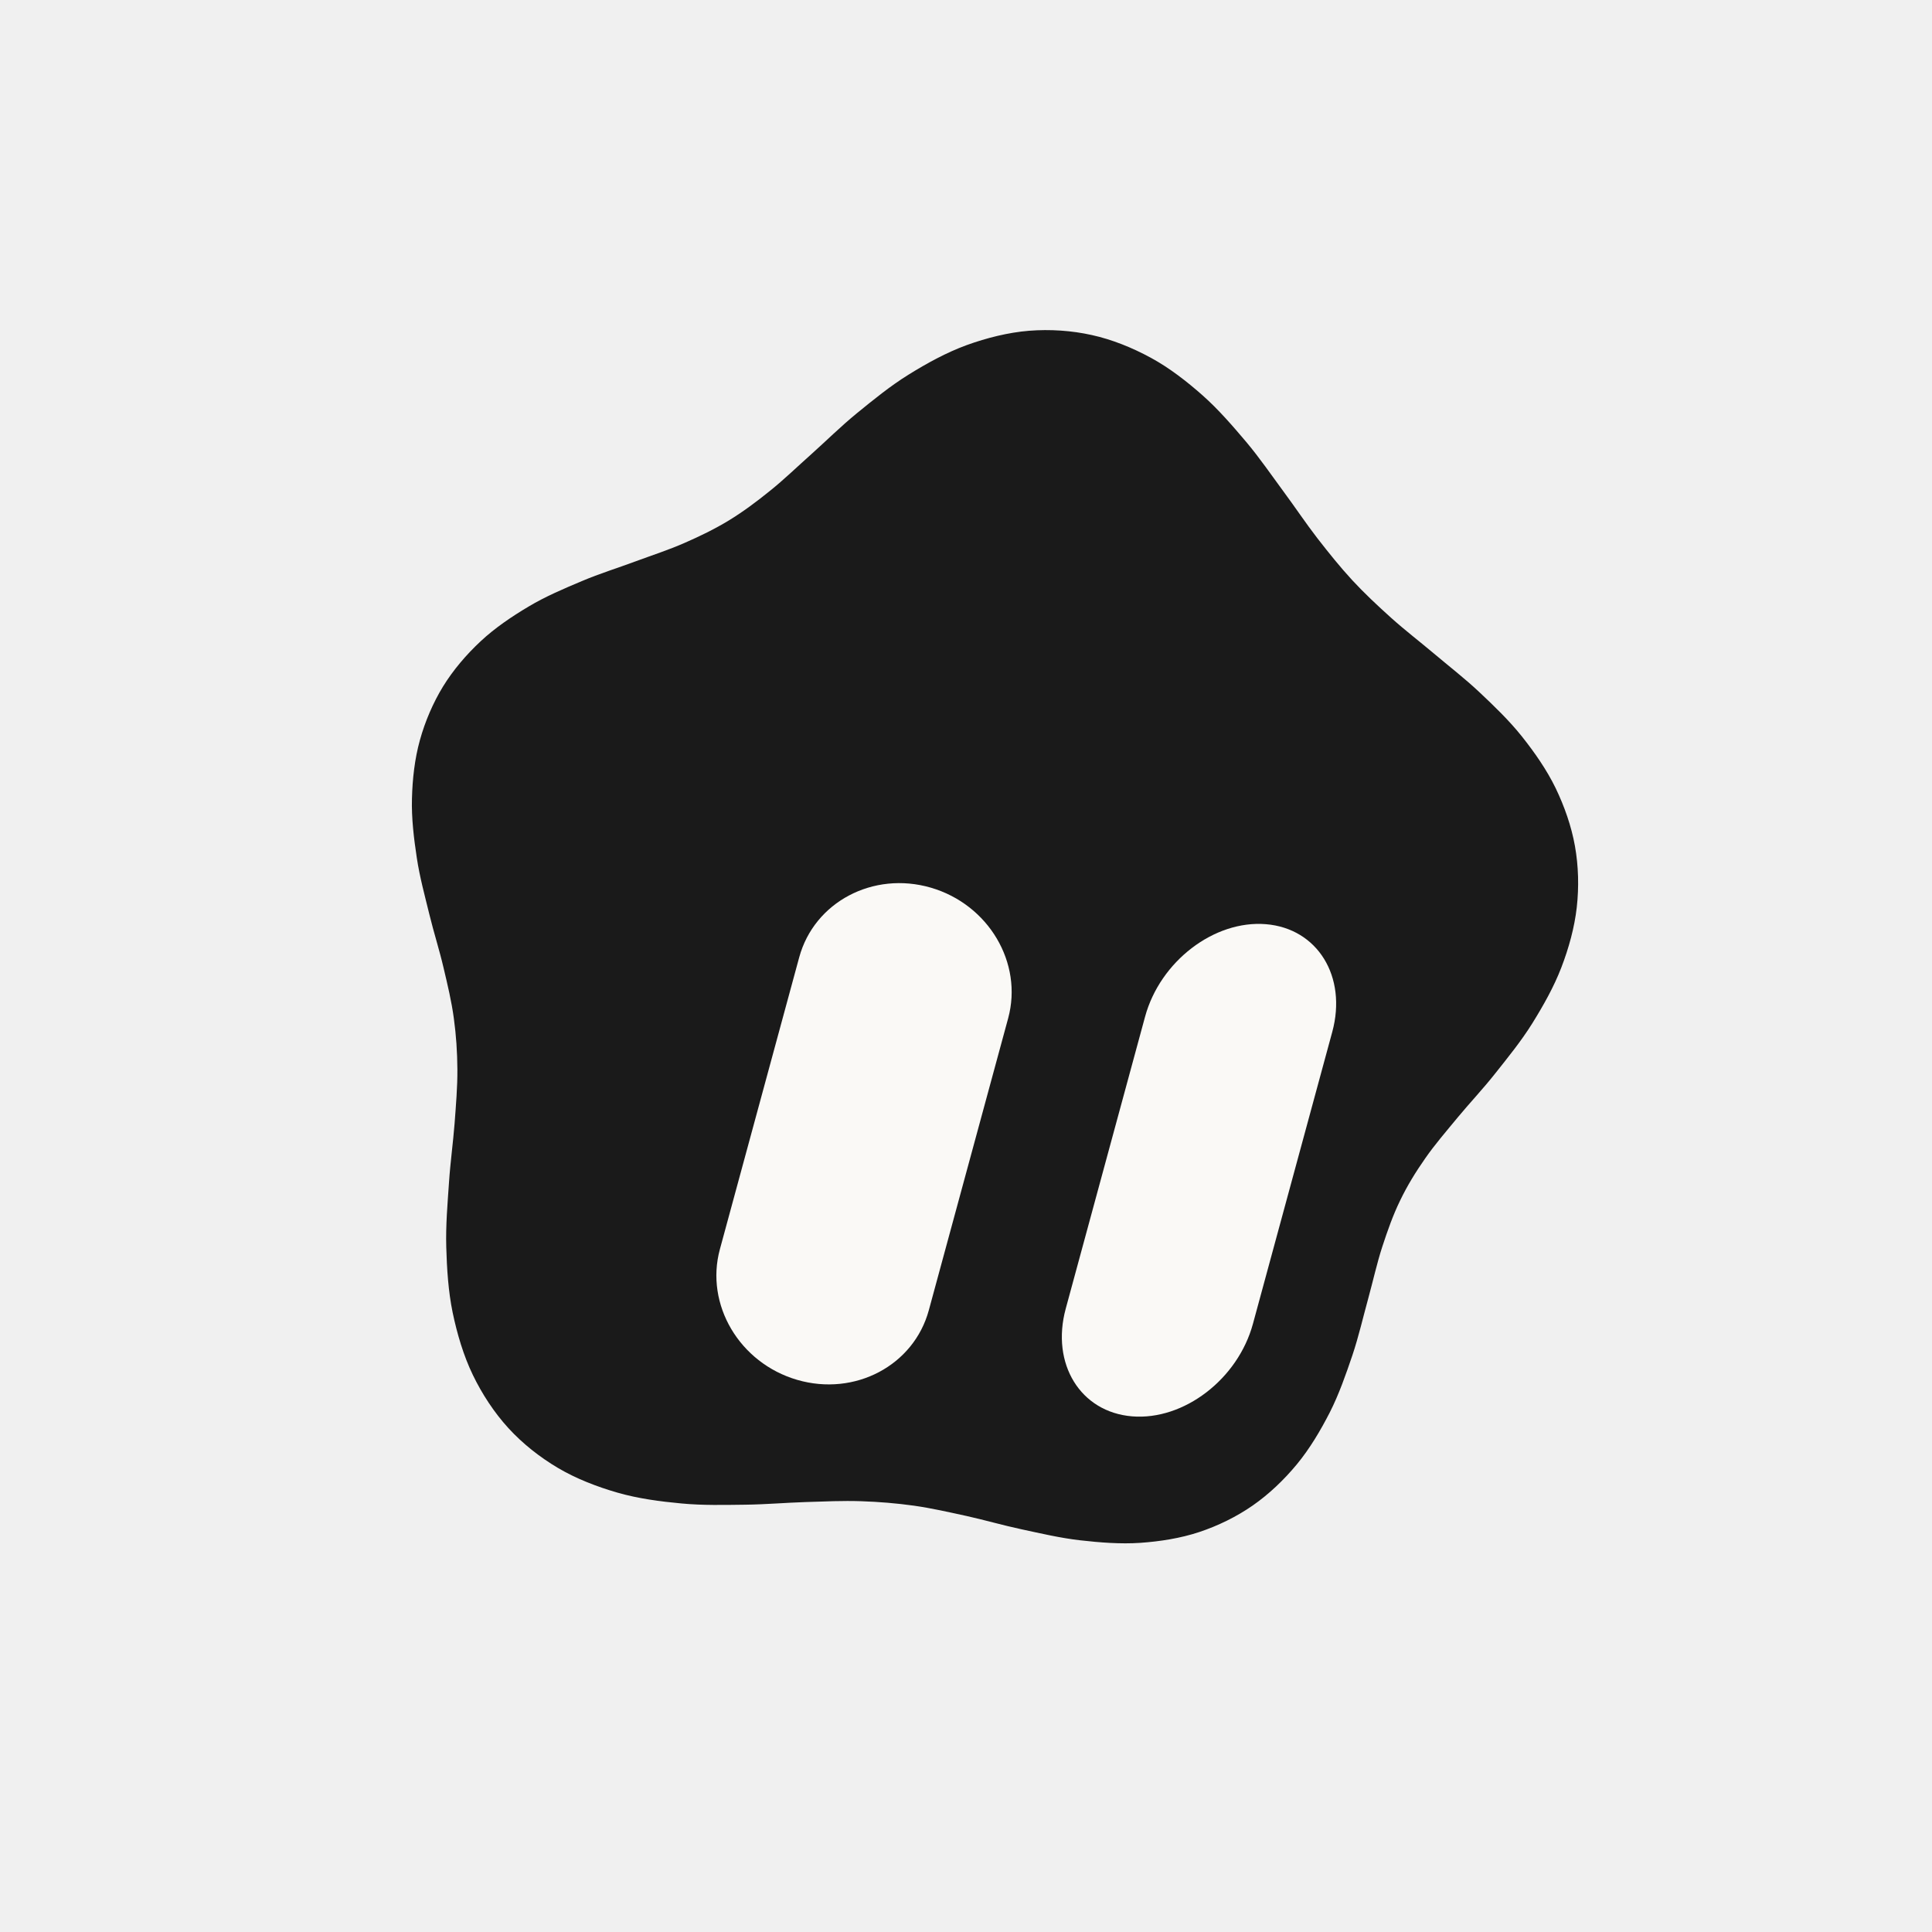
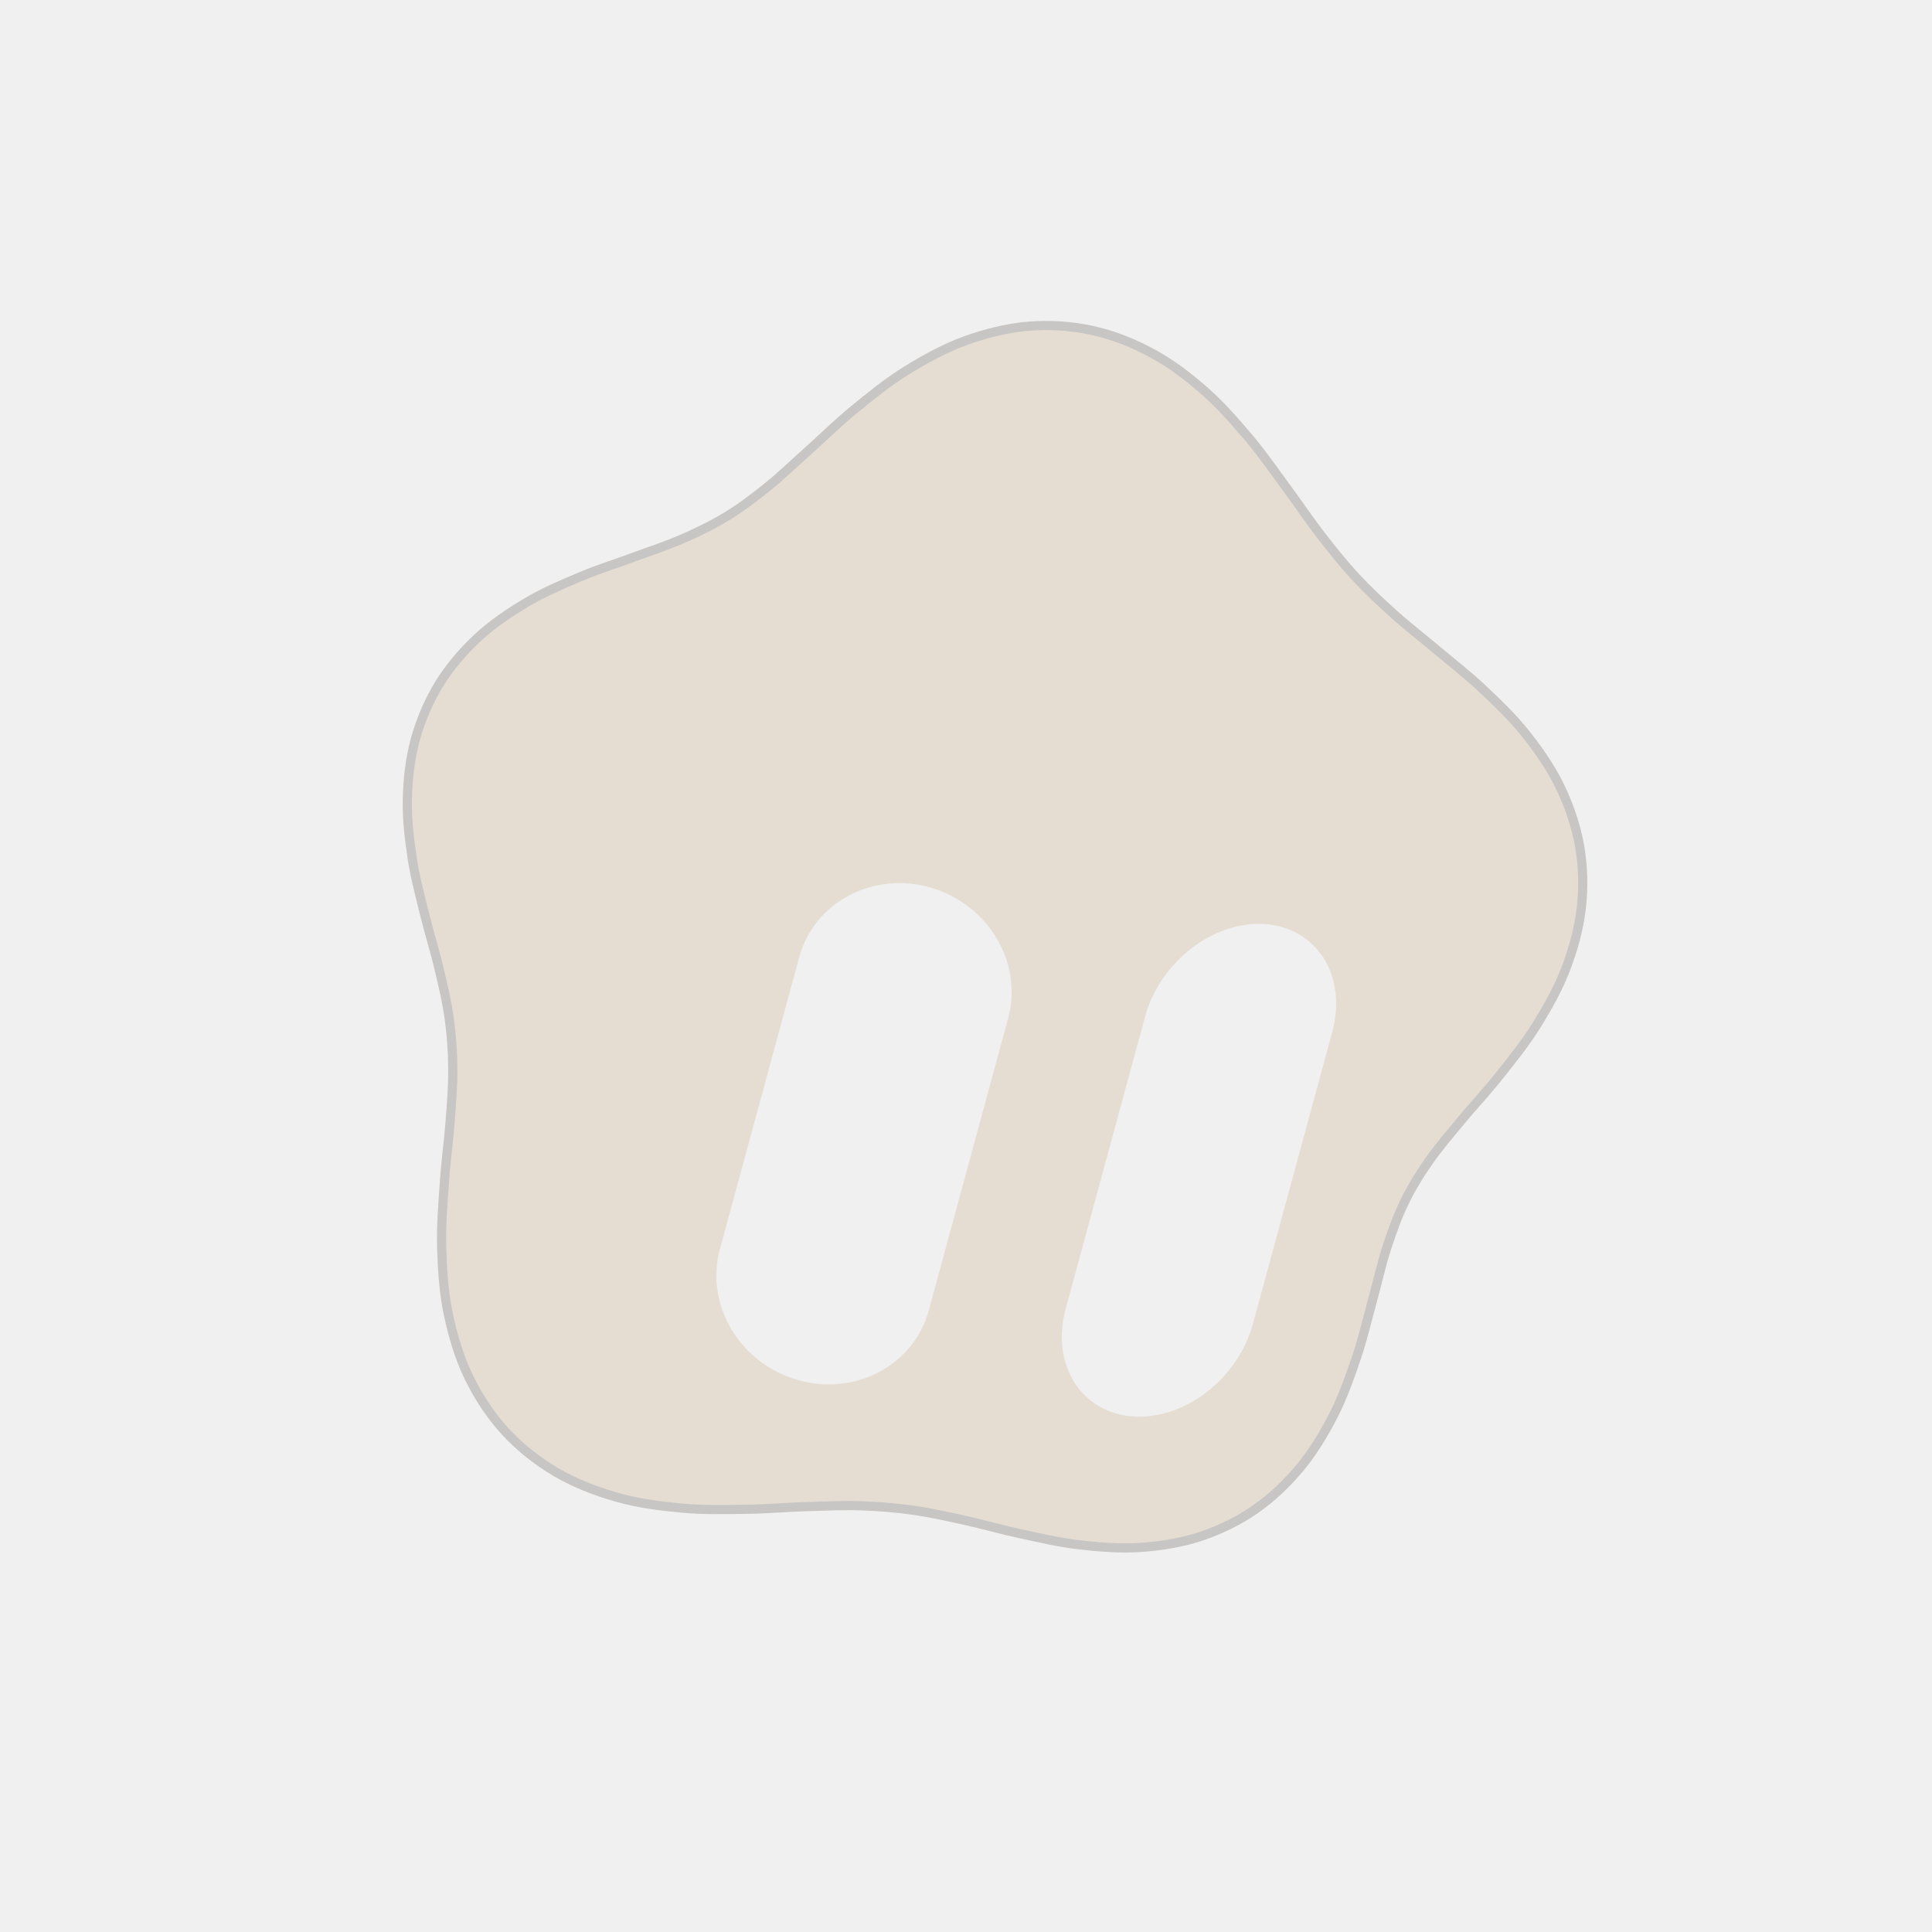
<svg xmlns="http://www.w3.org/2000/svg" viewBox="-158 -158 316 316" width="320" height="320">
  <defs>
    <mask id="m" maskUnits="userSpaceOnUse" x="-158" y="-158" width="316" height="316">
      <path d="M97.37 0.26C96.15 3.44 94.39 6.54 92.6 9.42C90.8 12.3 88.61 14.99 86.58 17.55C84.56 20.11 82.36 22.43 80.44 24.75C78.53 27.07 76.67 29.21 75.1 31.48C73.52 33.74 72.17 35.94 71.01 38.35C69.84 40.75 68.97 43.23 68.09 45.91C67.22 48.59 66.59 51.46 65.78 54.42C64.96 57.38 64.24 60.57 63.2 63.67C62.15 66.76 61.02 70.02 59.51 73C57.99 75.97 56.22 78.96 54.12 81.5C52.02 84.04 49.56 86.39 46.9 88.24C44.24 90.09 41.22 91.56 38.16 92.58C35.09 93.6 31.76 94.12 28.51 94.35C25.25 94.57 21.88 94.3 18.64 93.93C15.41 93.56 12.2 92.8 9.11 92.14C6.02 91.48 3.04 90.61 0.1 89.96C-2.84 89.32 -5.64 88.68 -8.52 88.27C-11.4 87.87 -14.21 87.64 -17.17 87.54C-20.13 87.44 -23.13 87.58 -26.29 87.68C-29.44 87.78 -32.74 88.07 -36.11 88.11C-39.48 88.15 -43.04 88.24 -46.52 87.91C-50 87.59 -53.63 87.11 -57 86.14C-60.37 85.17 -63.76 83.86 -66.74 82.1C-69.71 80.34 -72.53 78.12 -74.85 75.58C-77.17 73.04 -79.15 70.02 -80.67 66.87C-82.19 63.72 -83.23 60.18 -83.96 56.7C-84.68 53.22 -84.91 49.51 -85.01 45.98C-85.11 42.44 -84.8 38.87 -84.57 35.51C-84.35 32.14 -83.89 28.89 -83.65 25.79C-83.42 22.69 -83.17 19.78 -83.19 16.91C-83.21 14.04 -83.39 11.34 -83.77 8.56C-84.14 5.79 -84.79 3.1 -85.46 0.26C-86.12 -2.57 -87.04 -5.44 -87.77 -8.43C-88.5 -11.43 -89.36 -14.55 -89.83 -17.71C-90.31 -20.87 -90.71 -24.18 -90.62 -27.39C-90.54 -30.6 -90.17 -33.9 -89.32 -36.95C-88.47 -40.01 -87.18 -43.03 -85.53 -45.73C-83.87 -48.42 -81.73 -50.93 -79.39 -53.11C-77.06 -55.29 -74.29 -57.16 -71.53 -58.8C-68.77 -60.45 -65.72 -61.74 -62.82 -62.96C-59.92 -64.19 -56.93 -65.11 -54.14 -66.15C-51.35 -67.18 -48.63 -68.06 -46.08 -69.18C-43.52 -70.3 -41.14 -71.45 -38.8 -72.87C-36.46 -74.3 -34.3 -75.91 -32.05 -77.73C-29.79 -79.54 -27.63 -81.64 -25.26 -83.75C-22.89 -85.87 -20.49 -88.25 -17.85 -90.41C-15.2 -92.57 -12.4 -94.86 -9.4 -96.72C-6.41 -98.58 -3.18 -100.35 0.1 -101.55C3.39 -102.74 6.9 -103.62 10.31 -103.9C13.73 -104.17 17.27 -103.94 20.58 -103.2C23.9 -102.47 27.2 -101.13 30.22 -99.49C33.24 -97.85 36.09 -95.64 38.69 -93.34C41.29 -91.04 43.63 -88.32 45.84 -85.71C48.04 -83.09 49.97 -80.27 51.91 -77.64C53.85 -75.02 55.59 -72.4 57.47 -69.97C59.35 -67.55 61.17 -65.28 63.17 -63.11C65.18 -60.94 67.28 -58.98 69.51 -56.97C71.74 -54.96 74.16 -53.11 76.57 -51.08C78.98 -49.04 81.58 -47.04 83.98 -44.78C86.37 -42.53 88.85 -40.15 90.93 -37.54C93.01 -34.92 94.99 -32.08 96.44 -29.1C97.88 -26.11 99.02 -22.87 99.6 -19.62C100.18 -16.37 100.27 -12.93 99.9 -9.61C99.53 -6.3 98.59 -2.91 97.37 0.26Z" fill="#fff" />
      <path d="M-17.8 -25.95A17.8 17.8 0 0 1 0 -43.75L0 -43.75A17.8 17.8 0 0 1 17.8 -25.95L17.8 25.95A17.8 17.8 0 0 1 0 43.75L0 43.75A17.8 17.8 0 0 1 -17.8 25.95Z" transform="matrix(0.96,0.28,-0.25,0.92,-16.68,27.44)" opacity="1" fill="#000" />
      <path d="M-17.8 -25.95A17.8 17.8 0 0 1 0 -43.75L0 -43.75A17.8 17.8 0 0 1 17.8 -25.95L17.8 25.95A17.8 17.8 0 0 1 0 43.75L0 43.75A17.8 17.8 0 0 1 -17.8 25.95Z" transform="matrix(0.86,0.07,-0.25,0.92,38.11,33.41)" opacity="1" fill="#000" />
    </mask>
  </defs>
  <g opacity="1">
-     <path d="M97.37 0.26C96.15 3.44 94.39 6.54 92.6 9.42C90.8 12.3 88.61 14.99 86.58 17.55C84.56 20.11 82.36 22.43 80.44 24.75C78.53 27.07 76.67 29.21 75.1 31.48C73.52 33.74 72.17 35.94 71.01 38.35C69.84 40.75 68.97 43.23 68.09 45.91C67.22 48.59 66.59 51.46 65.78 54.42C64.96 57.38 64.24 60.57 63.2 63.67C62.15 66.76 61.02 70.02 59.51 73C57.99 75.97 56.22 78.96 54.12 81.5C52.02 84.04 49.56 86.39 46.9 88.24C44.24 90.09 41.22 91.56 38.16 92.58C35.09 93.6 31.76 94.12 28.51 94.35C25.25 94.57 21.88 94.3 18.64 93.93C15.41 93.56 12.2 92.8 9.11 92.14C6.02 91.48 3.04 90.61 0.1 89.96C-2.84 89.32 -5.64 88.68 -8.52 88.27C-11.4 87.87 -14.21 87.64 -17.17 87.54C-20.13 87.44 -23.13 87.58 -26.29 87.68C-29.44 87.78 -32.74 88.07 -36.11 88.11C-39.48 88.15 -43.04 88.24 -46.52 87.91C-50 87.59 -53.63 87.11 -57 86.14C-60.37 85.17 -63.76 83.86 -66.74 82.1C-69.71 80.34 -72.53 78.12 -74.85 75.58C-77.17 73.04 -79.15 70.02 -80.67 66.87C-82.19 63.72 -83.23 60.18 -83.96 56.7C-84.68 53.22 -84.91 49.51 -85.01 45.98C-85.11 42.44 -84.8 38.87 -84.57 35.51C-84.35 32.14 -83.89 28.89 -83.65 25.79C-83.42 22.69 -83.17 19.78 -83.19 16.91C-83.21 14.04 -83.39 11.34 -83.77 8.56C-84.14 5.79 -84.79 3.1 -85.46 0.26C-86.12 -2.57 -87.04 -5.44 -87.77 -8.43C-88.5 -11.43 -89.36 -14.55 -89.83 -17.71C-90.31 -20.87 -90.71 -24.18 -90.62 -27.39C-90.54 -30.6 -90.17 -33.9 -89.32 -36.95C-88.47 -40.01 -87.18 -43.03 -85.53 -45.73C-83.87 -48.42 -81.73 -50.93 -79.39 -53.11C-77.06 -55.29 -74.29 -57.16 -71.53 -58.8C-68.77 -60.45 -65.72 -61.74 -62.82 -62.96C-59.92 -64.19 -56.93 -65.11 -54.14 -66.15C-51.35 -67.18 -48.63 -68.06 -46.08 -69.18C-43.52 -70.3 -41.14 -71.45 -38.8 -72.87C-36.46 -74.3 -34.3 -75.91 -32.05 -77.73C-29.79 -79.54 -27.63 -81.64 -25.26 -83.75C-22.89 -85.87 -20.49 -88.25 -17.85 -90.41C-15.2 -92.57 -12.4 -94.86 -9.4 -96.72C-6.41 -98.58 -3.18 -100.35 0.1 -101.55C3.39 -102.74 6.9 -103.62 10.31 -103.9C13.73 -104.17 17.27 -103.94 20.58 -103.2C23.9 -102.47 27.2 -101.13 30.22 -99.49C33.24 -97.85 36.09 -95.64 38.69 -93.34C41.29 -91.04 43.63 -88.32 45.84 -85.71C48.04 -83.09 49.97 -80.27 51.91 -77.64C53.85 -75.02 55.59 -72.4 57.47 -69.97C59.35 -67.55 61.17 -65.28 63.17 -63.11C65.18 -60.94 67.28 -58.98 69.51 -56.97C71.74 -54.96 74.16 -53.11 76.57 -51.08C78.98 -49.04 81.58 -47.04 83.98 -44.78C86.37 -42.53 88.85 -40.15 90.93 -37.54C93.01 -34.92 94.99 -32.08 96.44 -29.1C97.88 -26.11 99.02 -22.87 99.6 -19.62C100.18 -16.37 100.27 -12.93 99.9 -9.61C99.53 -6.3 98.59 -2.91 97.37 0.26Z" fill="#faf9f6" />
+     <path d="M97.37 0.26C96.15 3.44 94.39 6.54 92.6 9.42C90.8 12.3 88.61 14.99 86.58 17.55C84.56 20.11 82.36 22.43 80.44 24.75C78.53 27.07 76.67 29.21 75.1 31.48C73.52 33.74 72.17 35.94 71.01 38.35C69.84 40.75 68.97 43.23 68.09 45.91C67.22 48.59 66.59 51.46 65.78 54.42C64.96 57.38 64.24 60.57 63.2 63.67C62.15 66.76 61.02 70.02 59.51 73C57.99 75.97 56.22 78.96 54.12 81.5C52.02 84.04 49.56 86.39 46.9 88.24C44.24 90.09 41.22 91.56 38.16 92.58C35.09 93.6 31.76 94.12 28.51 94.35C25.25 94.57 21.88 94.3 18.64 93.93C15.41 93.56 12.2 92.8 9.11 92.14C6.02 91.48 3.04 90.61 0.1 89.96C-2.84 89.32 -5.64 88.68 -8.52 88.27C-11.4 87.87 -14.21 87.64 -17.17 87.54C-20.13 87.44 -23.13 87.58 -26.29 87.68C-29.44 87.78 -32.74 88.07 -36.11 88.11C-39.48 88.15 -43.04 88.24 -46.52 87.91C-50 87.59 -53.63 87.11 -57 86.14C-60.37 85.17 -63.76 83.86 -66.74 82.1C-69.71 80.34 -72.53 78.12 -74.85 75.58C-77.17 73.04 -79.15 70.02 -80.67 66.87C-82.19 63.72 -83.23 60.18 -83.96 56.7C-84.68 53.22 -84.91 49.51 -85.01 45.98C-85.11 42.44 -84.8 38.87 -84.57 35.51C-84.35 32.14 -83.89 28.89 -83.65 25.79C-83.42 22.69 -83.17 19.78 -83.19 16.91C-83.21 14.04 -83.39 11.34 -83.77 8.56C-84.14 5.79 -84.79 3.1 -85.46 0.26C-86.12 -2.57 -87.04 -5.44 -87.77 -8.43C-88.5 -11.43 -89.36 -14.55 -89.83 -17.71C-90.31 -20.87 -90.71 -24.18 -90.62 -27.39C-90.54 -30.6 -90.17 -33.9 -89.32 -36.95C-88.47 -40.01 -87.18 -43.03 -85.53 -45.73C-83.87 -48.42 -81.73 -50.93 -79.39 -53.11C-77.06 -55.29 -74.29 -57.16 -71.53 -58.8C-68.77 -60.45 -65.72 -61.74 -62.82 -62.96C-59.92 -64.19 -56.93 -65.11 -54.14 -66.15C-51.35 -67.18 -48.63 -68.06 -46.08 -69.18C-43.52 -70.3 -41.14 -71.45 -38.8 -72.87C-36.46 -74.3 -34.3 -75.91 -32.05 -77.73C-29.79 -79.54 -27.63 -81.64 -25.26 -83.75C-22.89 -85.87 -20.49 -88.25 -17.85 -90.41C-15.2 -92.57 -12.4 -94.86 -9.4 -96.72C-6.41 -98.58 -3.18 -100.35 0.1 -101.55C3.39 -102.74 6.9 -103.62 10.31 -103.9C13.73 -104.17 17.27 -103.94 20.58 -103.2C23.9 -102.47 27.2 -101.13 30.22 -99.49C33.24 -97.85 36.09 -95.64 38.69 -93.34C41.29 -91.04 43.63 -88.32 45.84 -85.71C48.04 -83.09 49.97 -80.27 51.91 -77.64C53.85 -75.02 55.59 -72.4 57.47 -69.97C59.35 -67.55 61.17 -65.28 63.17 -63.11C65.18 -60.94 67.28 -58.98 69.51 -56.97C71.74 -54.96 74.16 -53.11 76.57 -51.08C78.98 -49.04 81.58 -47.04 83.98 -44.78C86.37 -42.53 88.85 -40.15 90.93 -37.54C93.01 -34.92 94.99 -32.08 96.44 -29.1C97.88 -26.11 99.02 -22.87 99.6 -19.62C100.18 -16.37 100.27 -12.93 99.9 -9.61C99.53 -6.3 98.59 -2.91 97.37 0.26Z" fill="none" stroke="#4e4b47" stroke-opacity="0.25" stroke-width="3" />
    <g mask="url(#m)">
-       <rect x="-158" y="-158" width="316" height="316" fill="#1a1a1a" />
+       <rect x="-158" y="-158" width="316" height="316" fill="#e5ddd2" />
    </g>
  </g>
  <g />
</svg>
